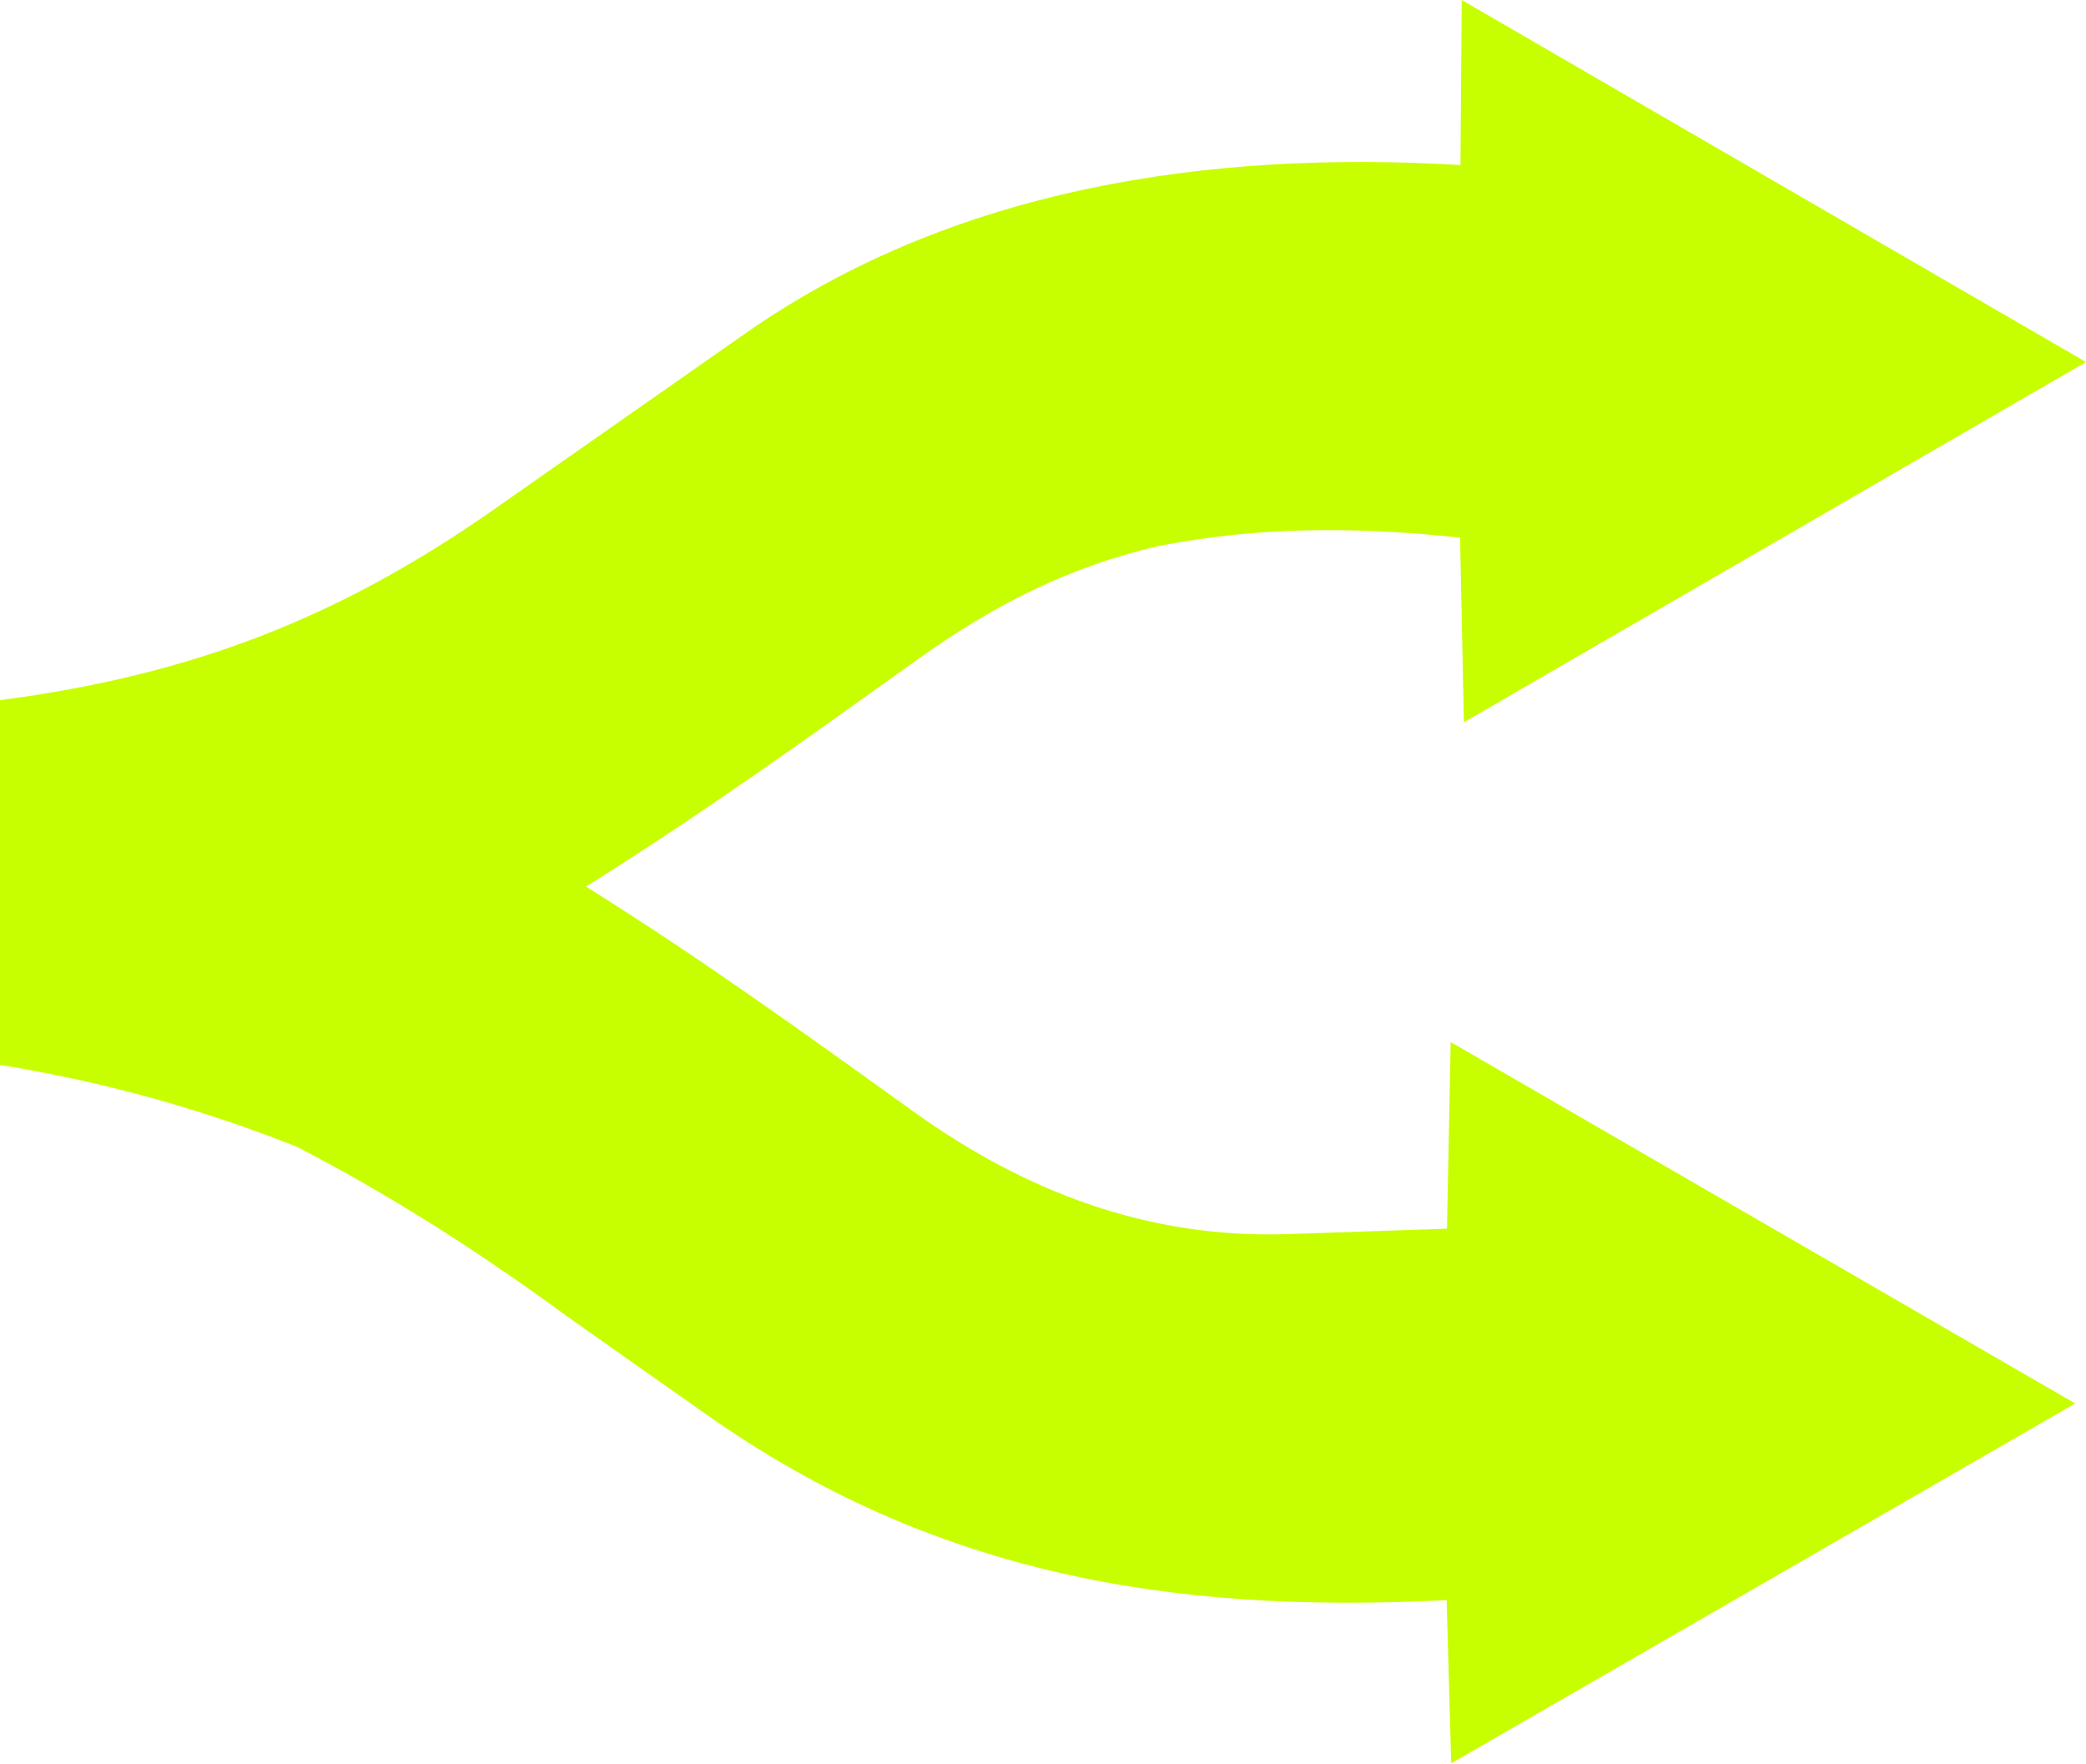
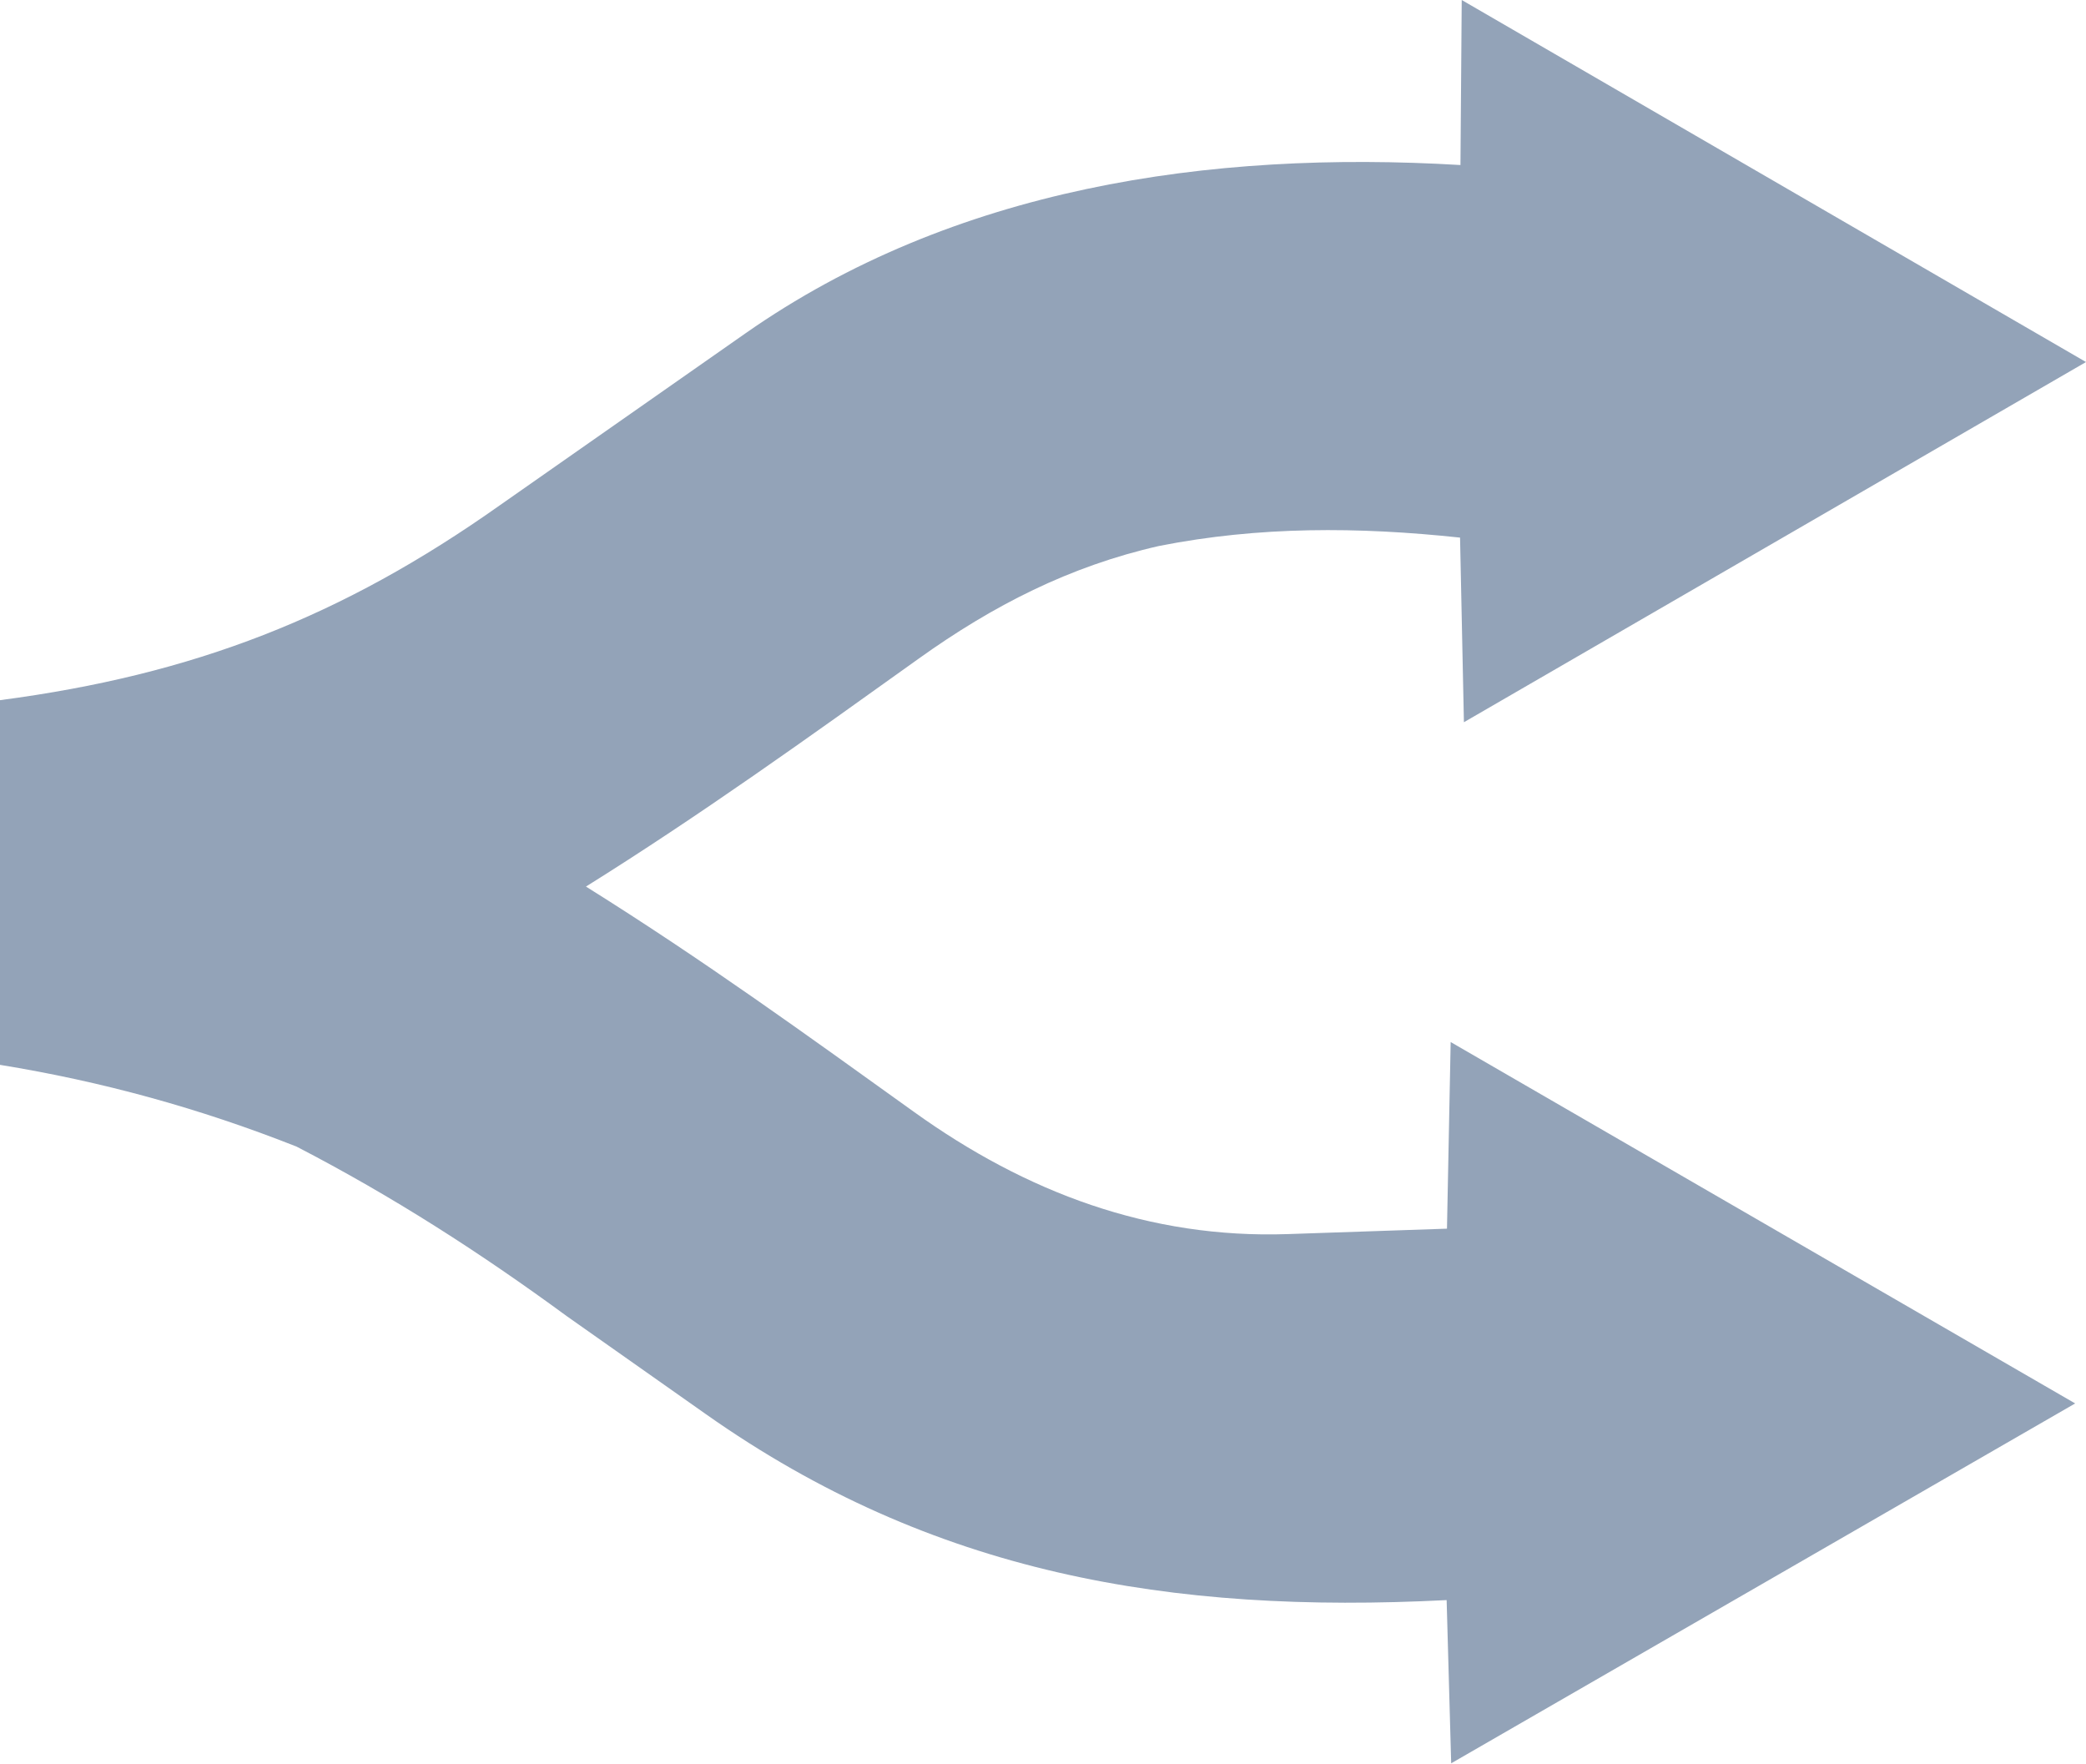
<svg xmlns="http://www.w3.org/2000/svg" id="Camada_1" version="1.1" viewBox="0 0 362.15 306.13">
  <defs>
    <style>
      .st0 {
-         fill: #C8FF00;
+         fill: #93a3b8;
      }
    </style>
  </defs>
  <path class="st0" d="M251.94,306.13l-.79-28.35c-47.94,2.45-89.25-4.54-128.56-32.25l-24.23-17.07c-15.07-11.05-30.2-20.77-46.88-29.41-16.87-6.67-33.79-11.31-51.48-14.19v-63.31c33.64-4.42,59.4-14.46,86.77-33.83l42.63-29.84c36.07-25.25,80.45-31.84,124.15-29.23l.22-28.65,108.38,62.85-108,62.53-.67-32.05c-17.69-1.89-34.89-1.98-52.25,1.45-15.53,3.52-28.85,10.34-41.72,19.55-19.26,13.78-37.97,27.21-57.78,39.58,20.5,12.82,38.33,25.77,56.99,39.15,19.46,13.96,40.87,22,64.87,21.18l27.62-.94.64-32.4,108.42,62.74-108.34,62.48Z" />
</svg>
